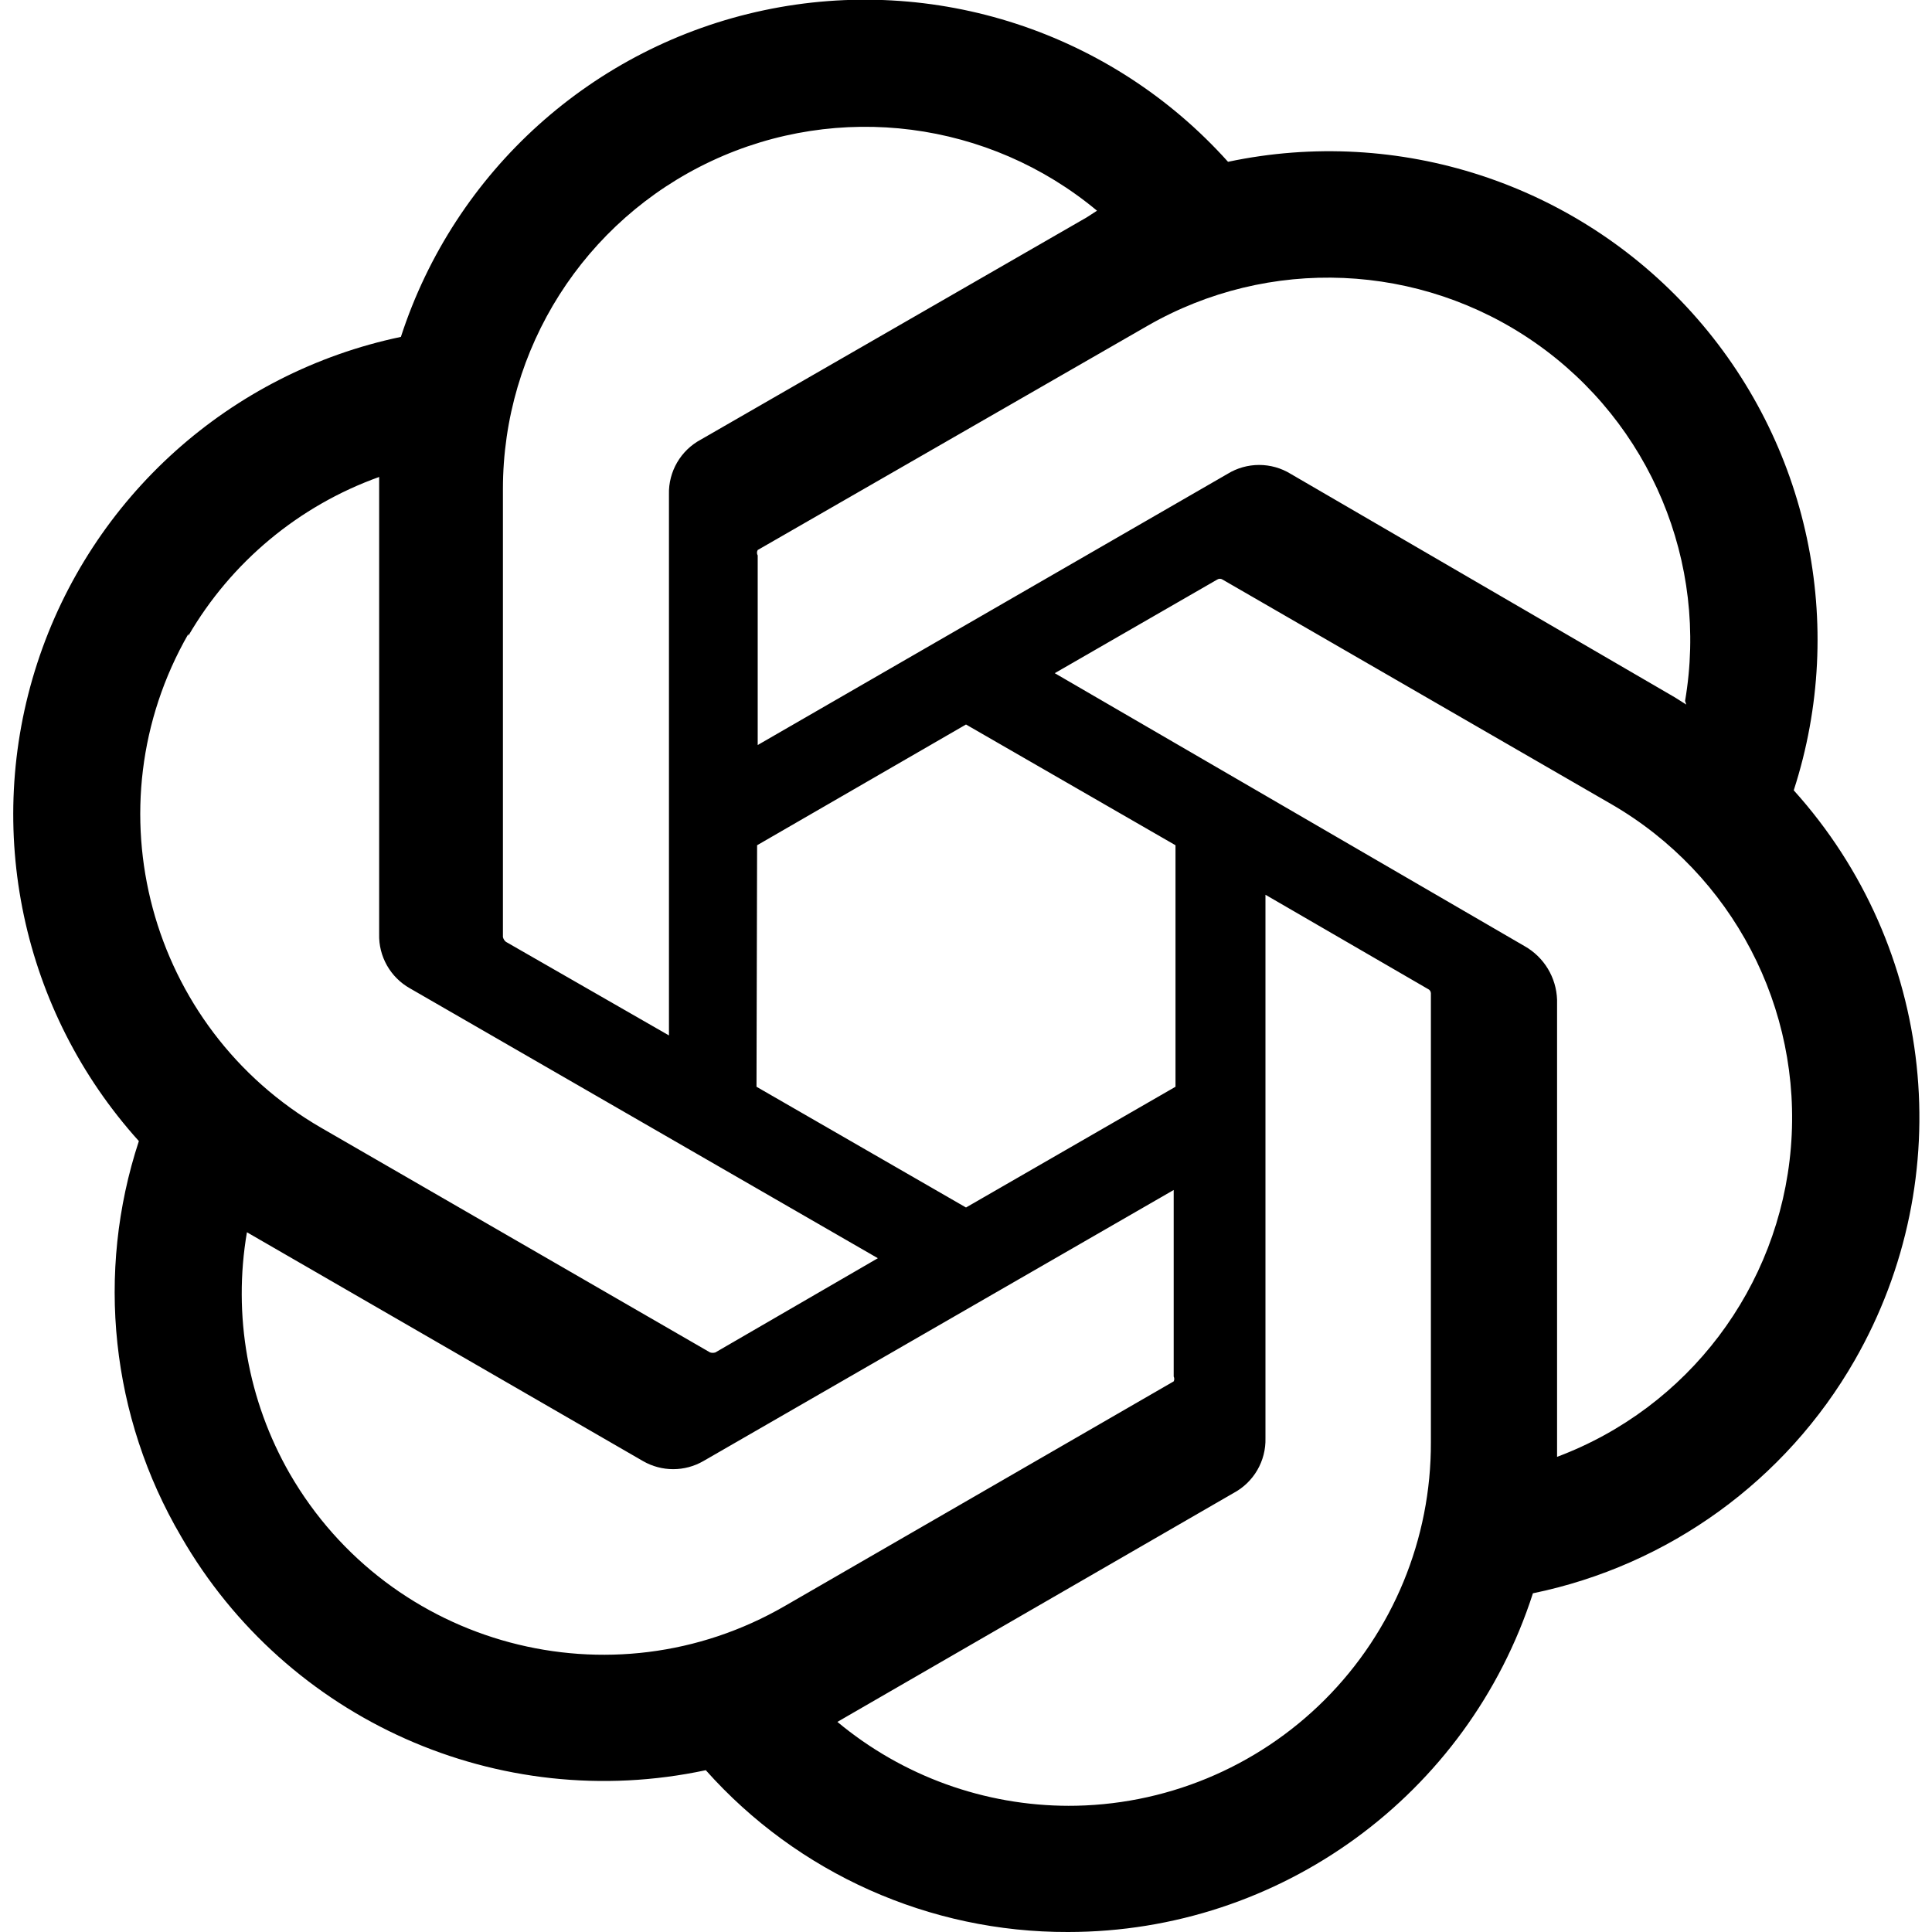
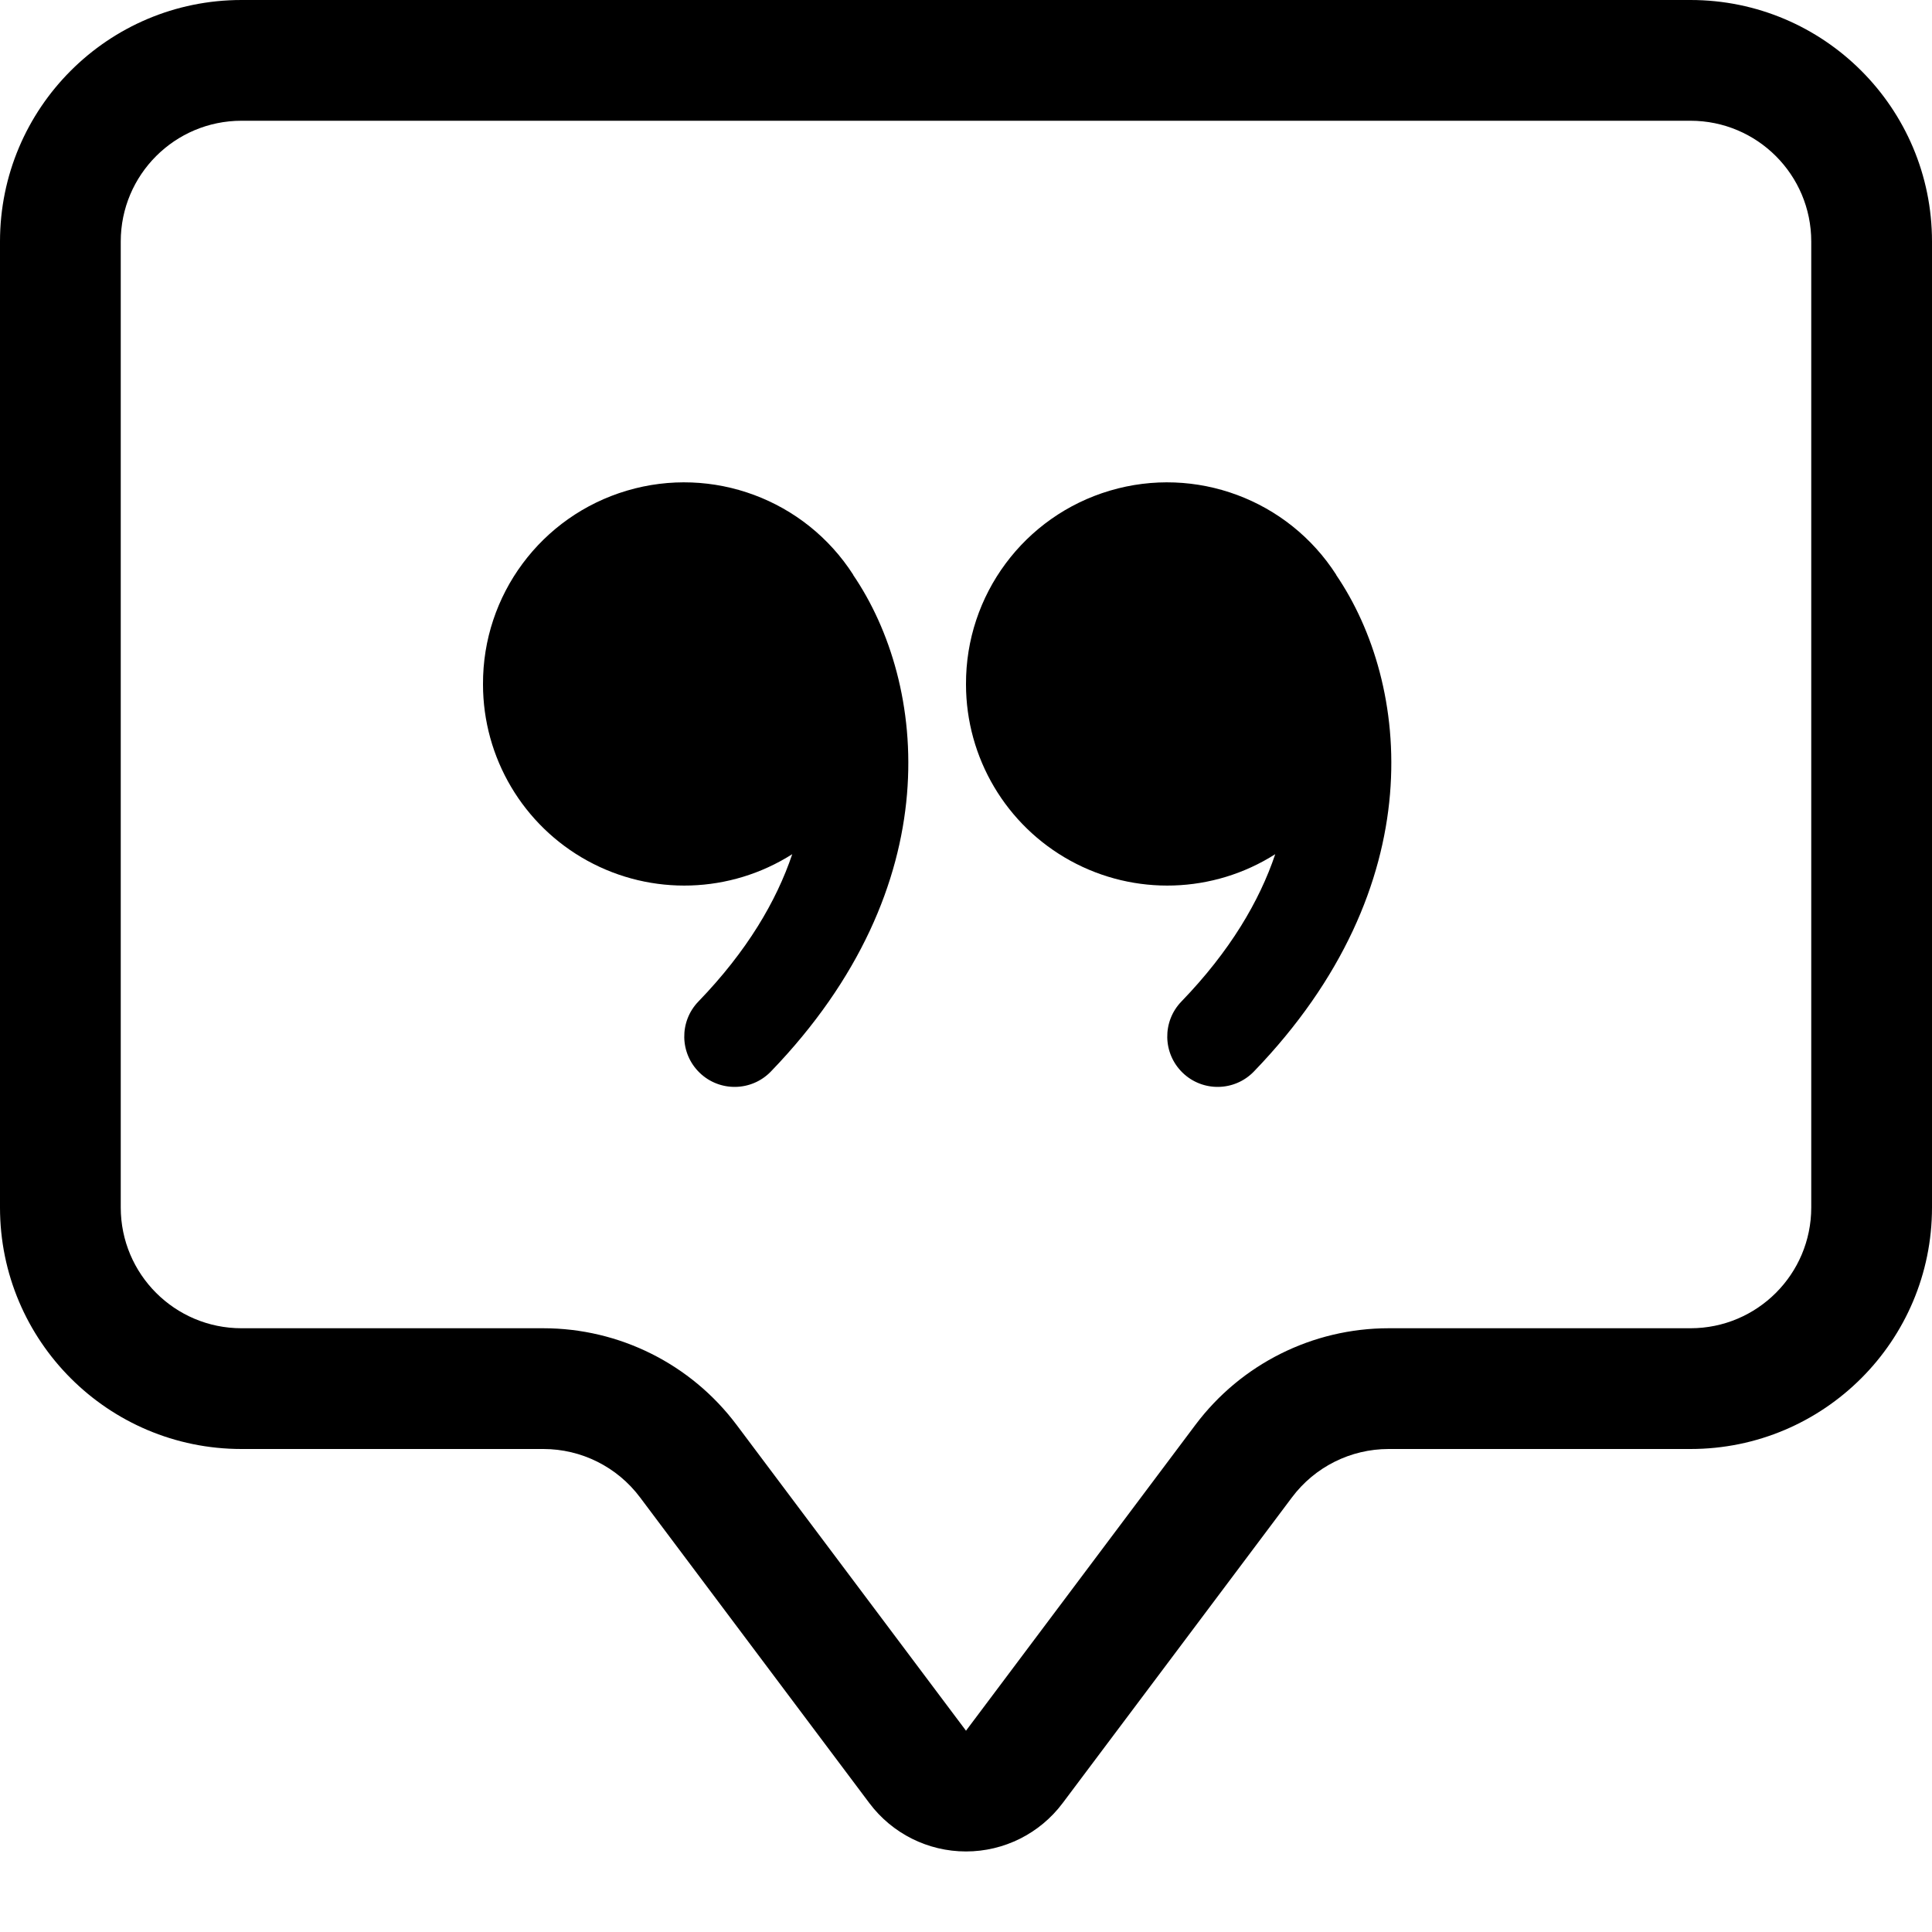
- <svg xmlns="http://www.w3.org/2000/svg" id="openai-symbol" viewBox="0 0 32 32">
-   <path d="M29.71,13.09A8.09,8.09,0,0,0,20.34,2.68a8.08,8.08,0,0,0-13.7,2.9A8.08,8.08,0,0,0,2.3,18.9,8,8,0,0,0,3,25.45a8.08,8.08,0,0,0,8.69,3.87,8,8,0,0,0,6,2.68,8.09,8.09,0,0,0,7.7-5.61,8,8,0,0,0,5.33-3.86A8.09,8.09,0,0,0,29.71,13.09Zm-12,16.82a6,6,0,0,1-3.84-1.39l.19-.11,6.37-3.68a1,1,0,0,0,.53-.91v-9l2.69,1.56a.08.08,0,0,1,.05.07v7.44A6,6,0,0,1,17.68,29.91ZM4.8,24.41a6,6,0,0,1-.71-4l.19.11,6.37,3.68a1,1,0,0,0,1,0l7.79-4.49V22.8a.09.09,0,0,1,0,.08L13,26.6A6,6,0,0,1,4.8,24.41ZM3.12,10.53A6,6,0,0,1,6.28,7.9v7.57a1,1,0,0,0,.51.9l7.75,4.47L11.85,22.4a.14.14,0,0,1-.09,0L5.32,18.68a6,6,0,0,1-2.2-8.18Zm22.13,5.14-7.78-4.52L20.16,9.6a.08.08,0,0,1,.09,0l6.44,3.72a6,6,0,0,1-.9,10.81V16.56A1.06,1.06,0,0,0,25.25,15.67Zm2.68-4-.19-.12-6.36-3.7a1,1,0,0,0-1.05,0l-7.78,4.49V9.2a.09.09,0,0,1,0-.09L19,5.4a6,6,0,0,1,8.91,6.21ZM11.08,17.15,8.38,15.6a.14.14,0,0,1-.05-.08V8.1a6,6,0,0,1,9.84-4.61L18,3.6,11.61,7.28a1,1,0,0,0-.53.91ZM12.54,14,16,12l3.47,2v4L16,20l-3.47-2Z" />
+ <svg xmlns="http://www.w3.org/2000/svg" width="16" height="16" fill="currentColor" class="bi bi-chat-square-quote" viewBox="0 0 16 16">
+   <path d="M14 1a1 1 0 0 1 1 1v8a1 1 0 0 1-1 1h-2.5a2 2 0 0 0-1.6.8L8 14.333 6.1 11.8a2 2 0 0 0-1.6-.8H2a1 1 0 0 1-1-1V2a1 1 0 0 1 1-1h12zM2 0a2 2 0 0 0-2 2v8a2 2 0 0 0 2 2h2.5a1 1 0 0 1 .8.4l1.9 2.533a1 1 0 0 0 1.6 0l1.9-2.533a1 1 0 0 1 .8-.4H14a2 2 0 0 0 2-2V2a2 2 0 0 0-2-2H2z" />
+   <path d="M7.066 4.76A1.665 1.665 0 0 0 4 5.668a1.667 1.667 0 0 0 2.561 1.406c-.131.389-.375.804-.777 1.22a.417.417 0 1 0 .6.58c1.486-1.54 1.293-3.214.682-4.112zm4 0A1.665 1.665 0 0 0 8 5.668a1.667 1.667 0 0 0 2.561 1.406c-.131.389-.375.804-.777 1.22a.417.417 0 1 0 .6.58c1.486-1.54 1.293-3.214.682-4.112z" />
</svg>
